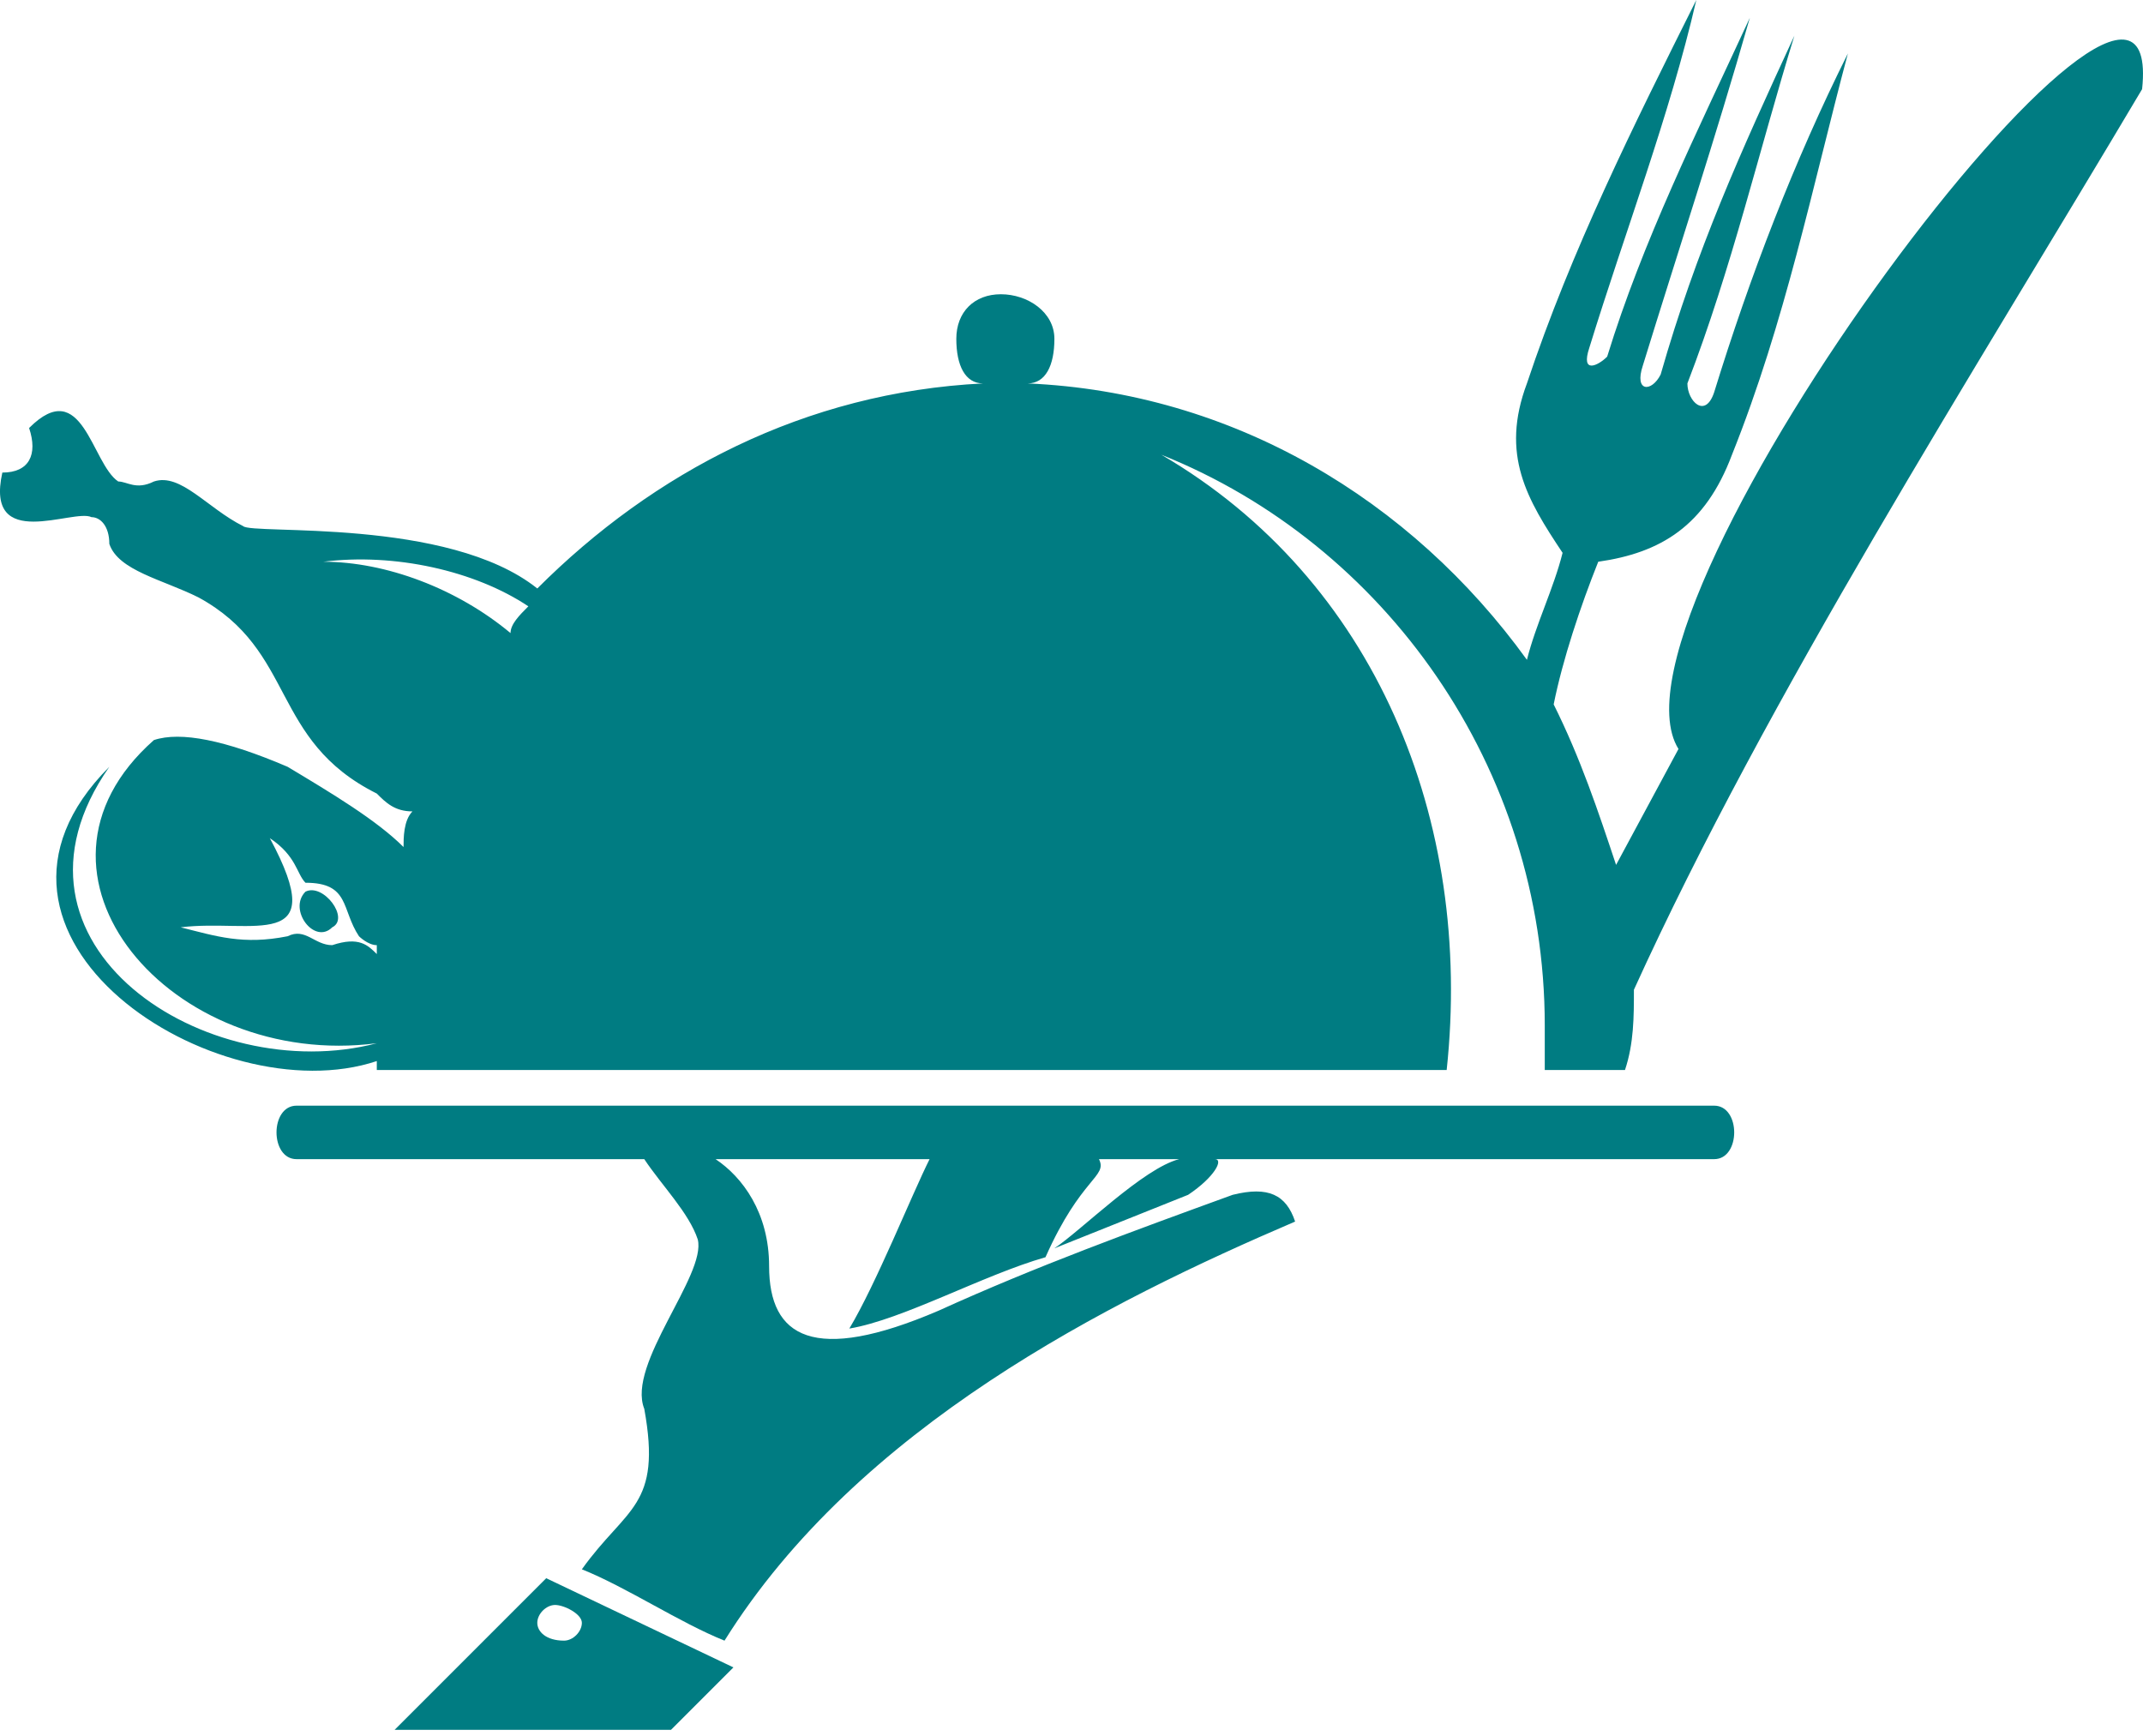
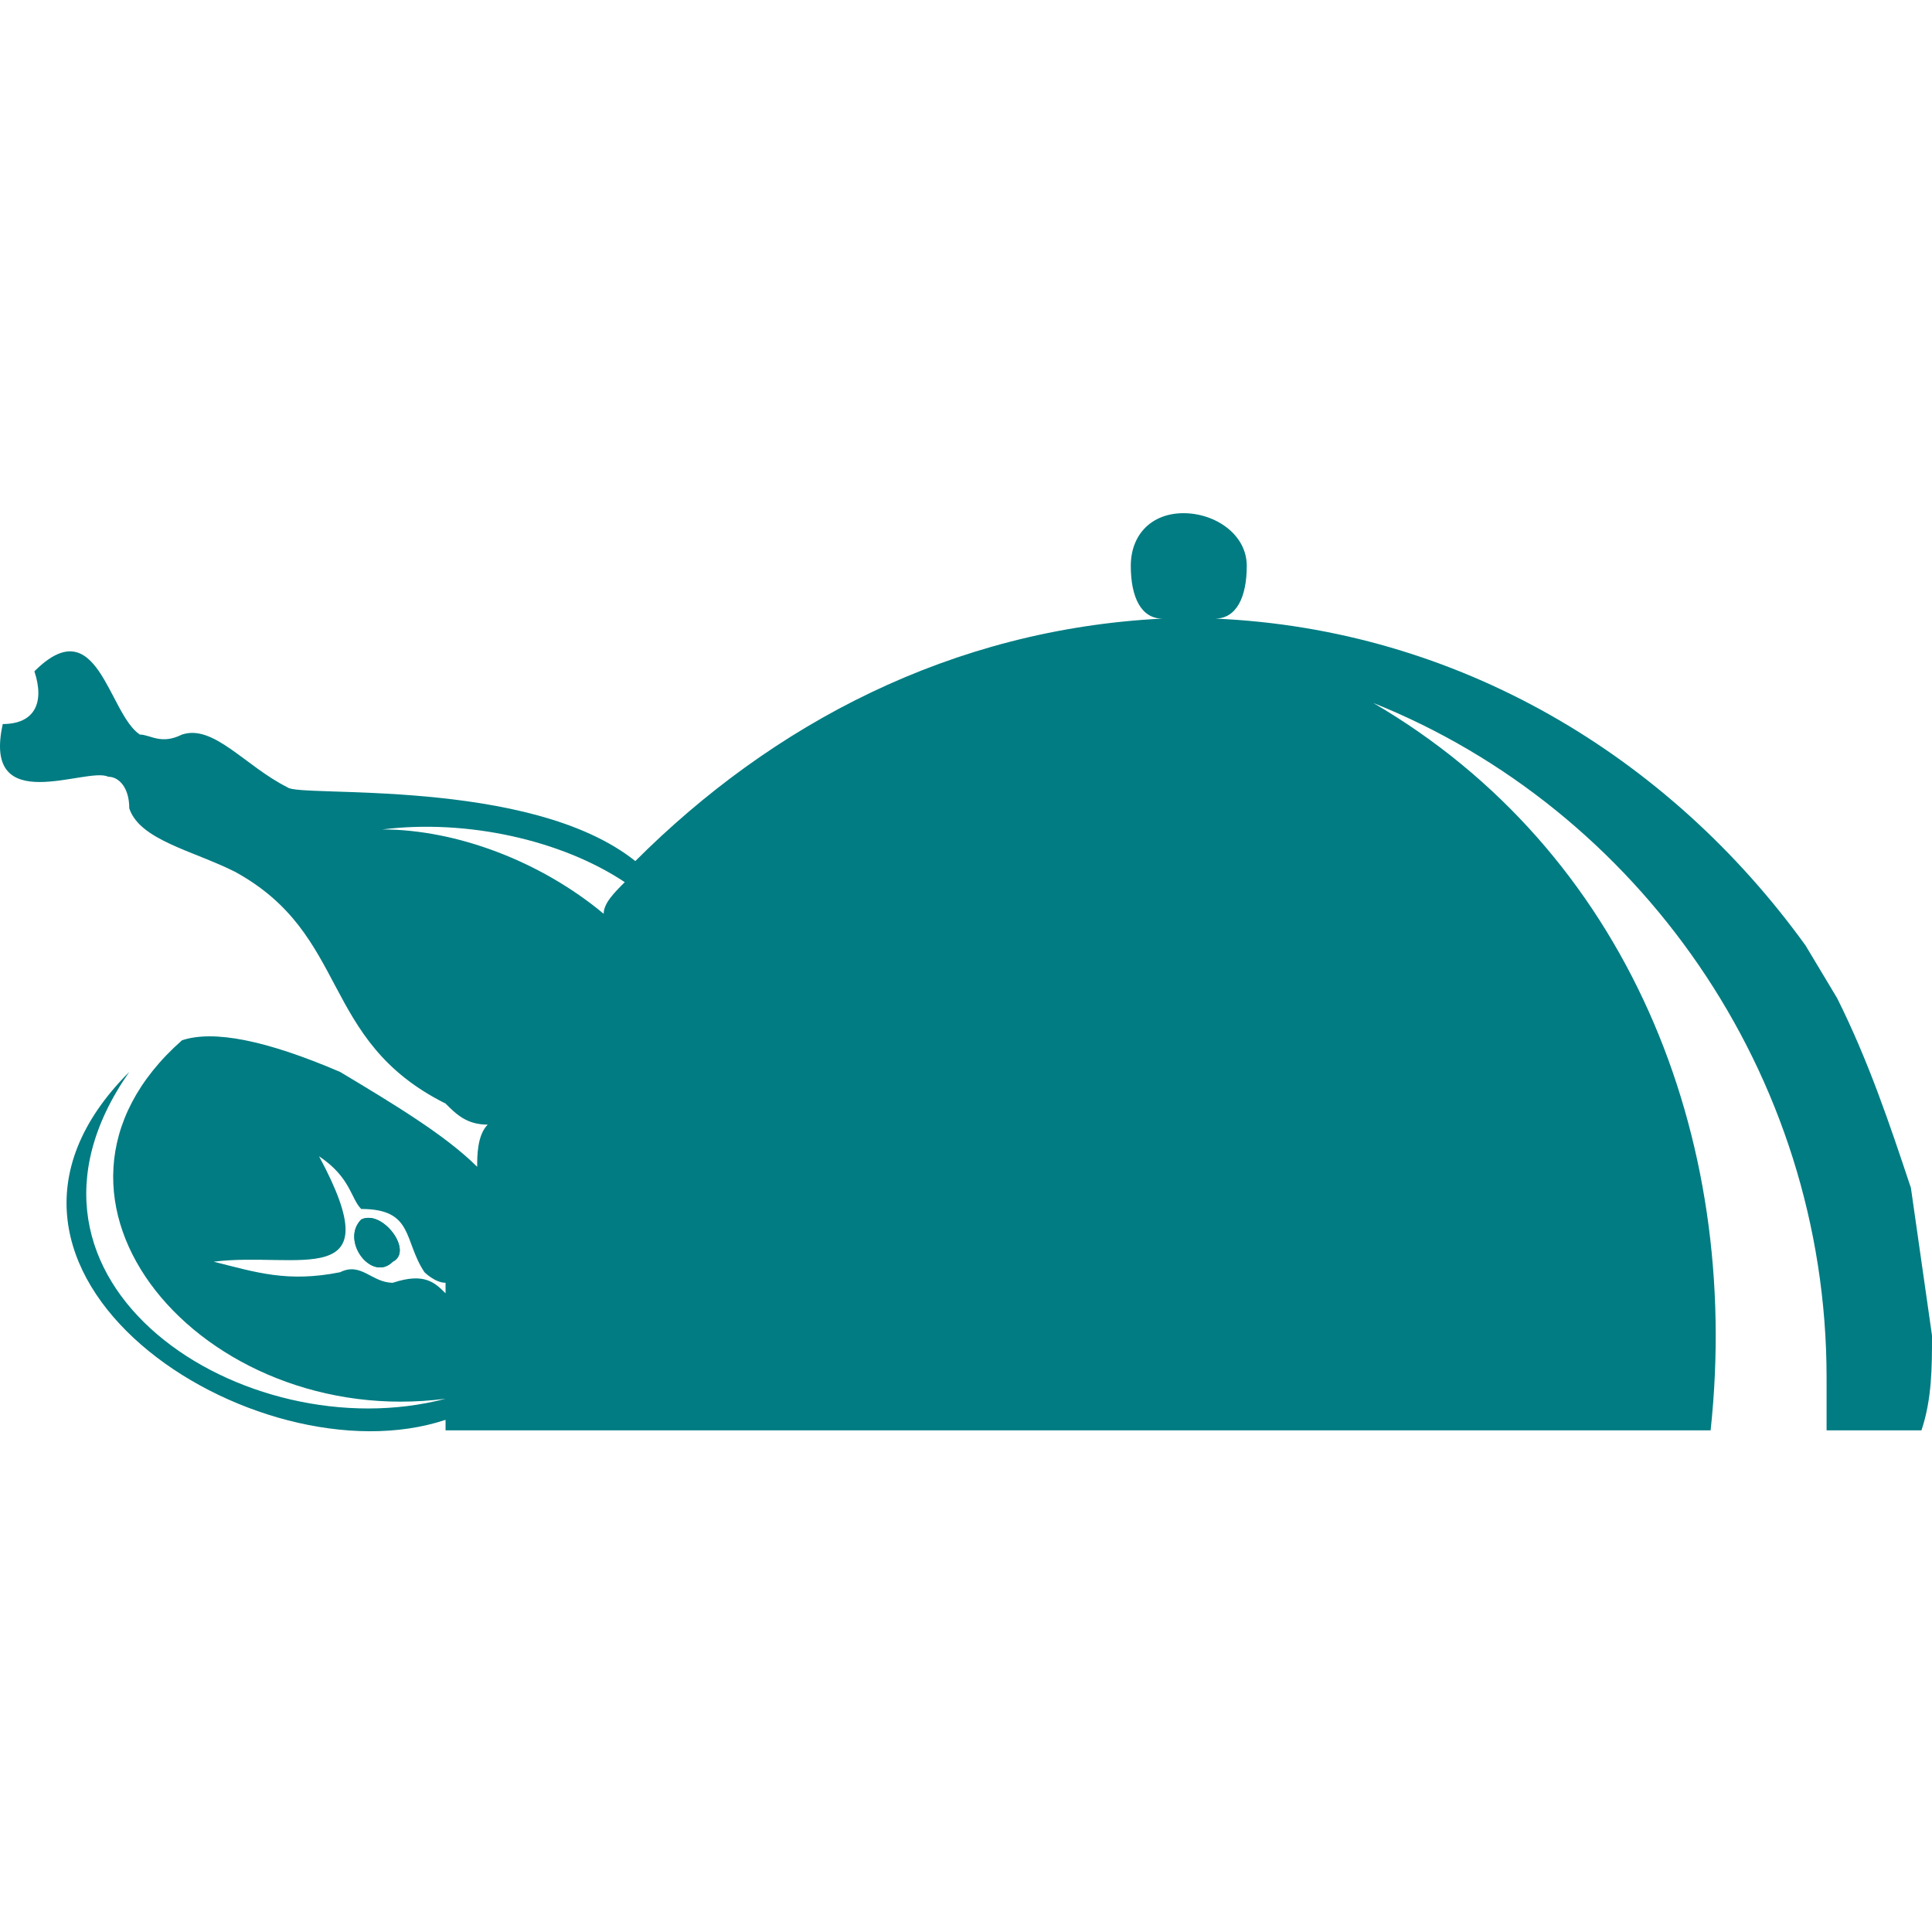
- <svg xmlns="http://www.w3.org/2000/svg" width="100" height="81" viewBox="0 0 100 81" fill="none">
-   <path d="M47.953 17.89C48.786 17.89 49.202 17.058 49.202 15.809C49.202 14.561 47.953 13.729 46.705 13.729C45.457 13.729 44.625 14.561 44.625 15.809C44.625 17.058 45.041 17.89 45.873 17.89C37.553 18.306 30.48 22.05 25.072 27.458C20.911 24.13 11.758 24.962 11.342 24.546C9.678 23.714 8.43 22.05 7.182 22.466C6.35 22.882 5.934 22.466 5.518 22.466C4.27 21.634 3.854 17.474 1.358 19.97C1.774 21.218 1.358 22.05 0.109 22.05C-0.723 25.794 3.438 23.714 4.27 24.13C4.686 24.13 5.102 24.546 5.102 25.378C5.518 26.626 7.598 27.042 9.262 27.874C13.839 30.371 12.591 34.531 17.583 37.027C17.999 37.443 18.415 37.859 19.247 37.859C18.831 38.275 18.831 39.107 18.831 39.523C17.583 38.275 15.503 37.027 13.423 35.779C10.51 34.531 8.43 34.115 7.182 34.531C0.109 40.772 8.014 49.924 17.583 48.676C9.678 50.756 -0.723 44.1 5.102 35.779C-2.803 43.684 10.094 52.005 17.583 49.508V49.924H67.507C68.755 38.275 64.179 27.042 54.194 21.218C64.595 25.378 72.084 35.779 72.084 47.844C72.084 48.676 72.084 49.508 72.084 49.924H75.828C76.244 48.676 76.244 47.428 76.244 46.18C82.484 32.451 92.053 17.474 99.958 4.16C101.206 -7.489 74.164 28.29 78.324 34.947L75.412 40.355C74.58 37.859 73.748 35.363 72.5 32.867C72.916 30.787 73.748 28.29 74.58 26.21C77.492 25.794 79.572 24.546 80.82 21.218C83.317 14.977 84.565 8.737 86.229 2.496C83.733 7.489 81.653 12.897 79.988 18.306C79.572 19.554 78.74 18.722 78.74 17.89C80.82 12.481 82.069 7.073 83.733 1.664C81.236 7.073 79.156 11.649 77.492 17.474C77.076 18.306 76.244 18.306 76.66 17.058C78.324 11.649 79.988 6.657 81.653 0.832C79.156 6.241 76.66 11.233 74.996 16.641C74.58 17.058 73.748 17.474 74.164 16.225C75.828 10.817 77.908 5.408 79.156 0C76.244 5.824 73.332 11.649 71.252 17.89C70.004 21.218 71.252 23.298 72.916 25.794C72.5 27.458 71.668 29.122 71.252 30.787C65.843 23.298 57.522 18.306 47.953 17.89ZM24.655 28.29C24.239 28.706 23.823 29.122 23.823 29.539C21.327 27.458 17.999 26.21 15.087 26.21C18.415 25.794 22.159 26.626 24.655 28.29ZM17.583 44.1V44.516C17.167 44.1 16.751 43.684 15.503 44.1C14.671 44.1 14.255 43.268 13.423 43.684C11.342 44.1 10.094 43.684 8.43 43.268C11.758 42.852 15.503 44.516 12.591 39.107C13.839 39.94 13.839 40.772 14.255 41.188C16.335 41.188 15.919 42.436 16.751 43.684C16.751 43.684 17.167 44.1 17.583 44.1ZM15.503 43.268C16.335 42.852 15.087 41.188 14.255 41.604C13.423 42.436 14.671 44.1 15.503 43.268Z" fill="#007C82" />
-   <path d="M30.064 54.085C30.896 55.333 32.144 56.581 32.56 57.829C32.976 59.493 29.232 63.654 30.064 65.734C30.896 70.31 29.232 70.31 27.152 73.222C29.232 74.054 31.728 75.719 33.808 76.551C40.049 66.566 51.698 60.741 60.435 56.997C60.019 55.749 59.187 55.333 57.522 55.749C52.946 57.413 48.37 59.077 43.793 61.157C37.969 63.654 35.889 62.405 35.889 59.077C35.889 56.581 34.64 54.917 33.392 54.085H43.377C42.545 55.749 40.881 59.909 39.633 61.989C42.129 61.573 45.873 59.493 48.786 58.661C50.45 54.917 51.698 54.917 51.282 54.085H55.026C53.362 54.501 50.45 57.413 49.202 58.245C51.282 57.413 53.362 56.581 55.442 55.749C56.69 54.917 57.106 54.085 56.69 54.085H79.988C81.236 54.085 81.236 51.589 79.988 51.589H13.839C12.591 51.589 12.591 54.085 13.839 54.085H30.064ZM49.202 54.085H45.457C45.457 55.333 44.209 58.661 43.377 59.909C43.377 60.325 43.793 59.909 44.625 59.493C45.873 57.829 47.538 54.917 49.202 54.085Z" fill="#007C82" />
-   <path d="M34.224 77.799L25.488 73.638L18.415 80.711H31.312L34.224 77.799ZM25.904 74.886C26.32 74.886 27.152 75.302 27.152 75.719C27.152 76.135 26.736 76.551 26.32 76.551C25.488 76.551 25.072 76.135 25.072 75.719C25.072 75.302 25.488 74.886 25.904 74.886Z" fill="#007C82" />
+ <svg xmlns="http://www.w3.org/2000/svg" width="128" height="128" viewBox="0 0 128 128" fill="none">
+   <path fill-rule="evenodd" clip-rule="evenodd" d="M26.026 83.59C27.423 82.891 25.328 80.098 23.931 80.796C22.534 82.193 24.629 84.987 26.026 83.59Z" fill="#007C82" />
+   <path fill-rule="evenodd" clip-rule="evenodd" d="M26.026 83.59C27.423 82.891 25.328 80.098 23.931 80.796C22.534 82.193 24.629 84.987 26.026 83.59Z" fill="#007C82" />
+   <path fill-rule="evenodd" clip-rule="evenodd" d="M80.505 40.984C81.902 40.984 82.601 39.588 82.601 37.492C82.601 35.397 80.505 34 78.41 34C76.315 34 74.918 35.397 74.918 37.492C74.918 39.588 75.616 40.984 77.013 40.984C63.044 41.683 51.17 47.969 42.091 57.049C35.106 51.461 19.74 52.858 19.042 52.16C16.248 50.763 14.153 47.969 12.057 48.667C10.66 49.366 9.962 48.667 9.264 48.667C7.168 47.27 6.47 40.286 2.279 44.477C2.977 46.572 2.279 47.969 0.184 47.969C-1.213 54.255 5.771 50.763 7.168 51.461C7.867 51.461 8.565 52.16 8.565 53.557C9.264 55.652 12.756 56.35 15.55 57.747C23.233 61.938 21.137 68.922 29.519 73.113C30.217 73.812 30.916 74.51 32.312 74.51C31.614 75.209 31.614 76.605 31.614 77.304C29.519 75.209 26.026 73.113 22.534 71.018C17.645 68.922 14.153 68.224 12.057 68.922C0.184 79.399 13.454 94.765 29.519 92.67C16.248 96.162 -1.213 84.987 8.565 71.018C-4.705 84.288 16.947 98.257 29.519 94.067V94.765H113.333C115.428 75.209 107.745 56.35 90.982 46.572C108.443 53.557 121.016 71.018 121.016 91.273V94.765H127.302C128 92.67 128 90.574 128 88.479L126.603 78.701C125.206 74.51 123.809 70.319 121.714 66.129L119.619 62.636C110.539 50.064 96.57 41.683 80.505 40.984ZM39.995 60.541C39.995 59.843 40.694 59.144 41.392 58.446C37.202 55.652 30.916 54.255 25.328 54.953C30.217 54.953 35.805 57.049 39.995 60.541ZM29.519 85.685V84.987C28.82 84.987 28.122 84.288 28.122 84.288C26.725 82.193 27.423 80.098 23.931 80.098C23.233 79.399 23.233 78.002 21.137 76.605C26.026 85.685 19.74 82.891 14.153 83.59C16.947 84.288 19.042 84.987 22.534 84.288C23.931 83.59 24.629 84.987 26.026 84.987C28.122 84.288 28.82 84.987 29.519 85.685Z" fill="#007C82" />
</svg>
